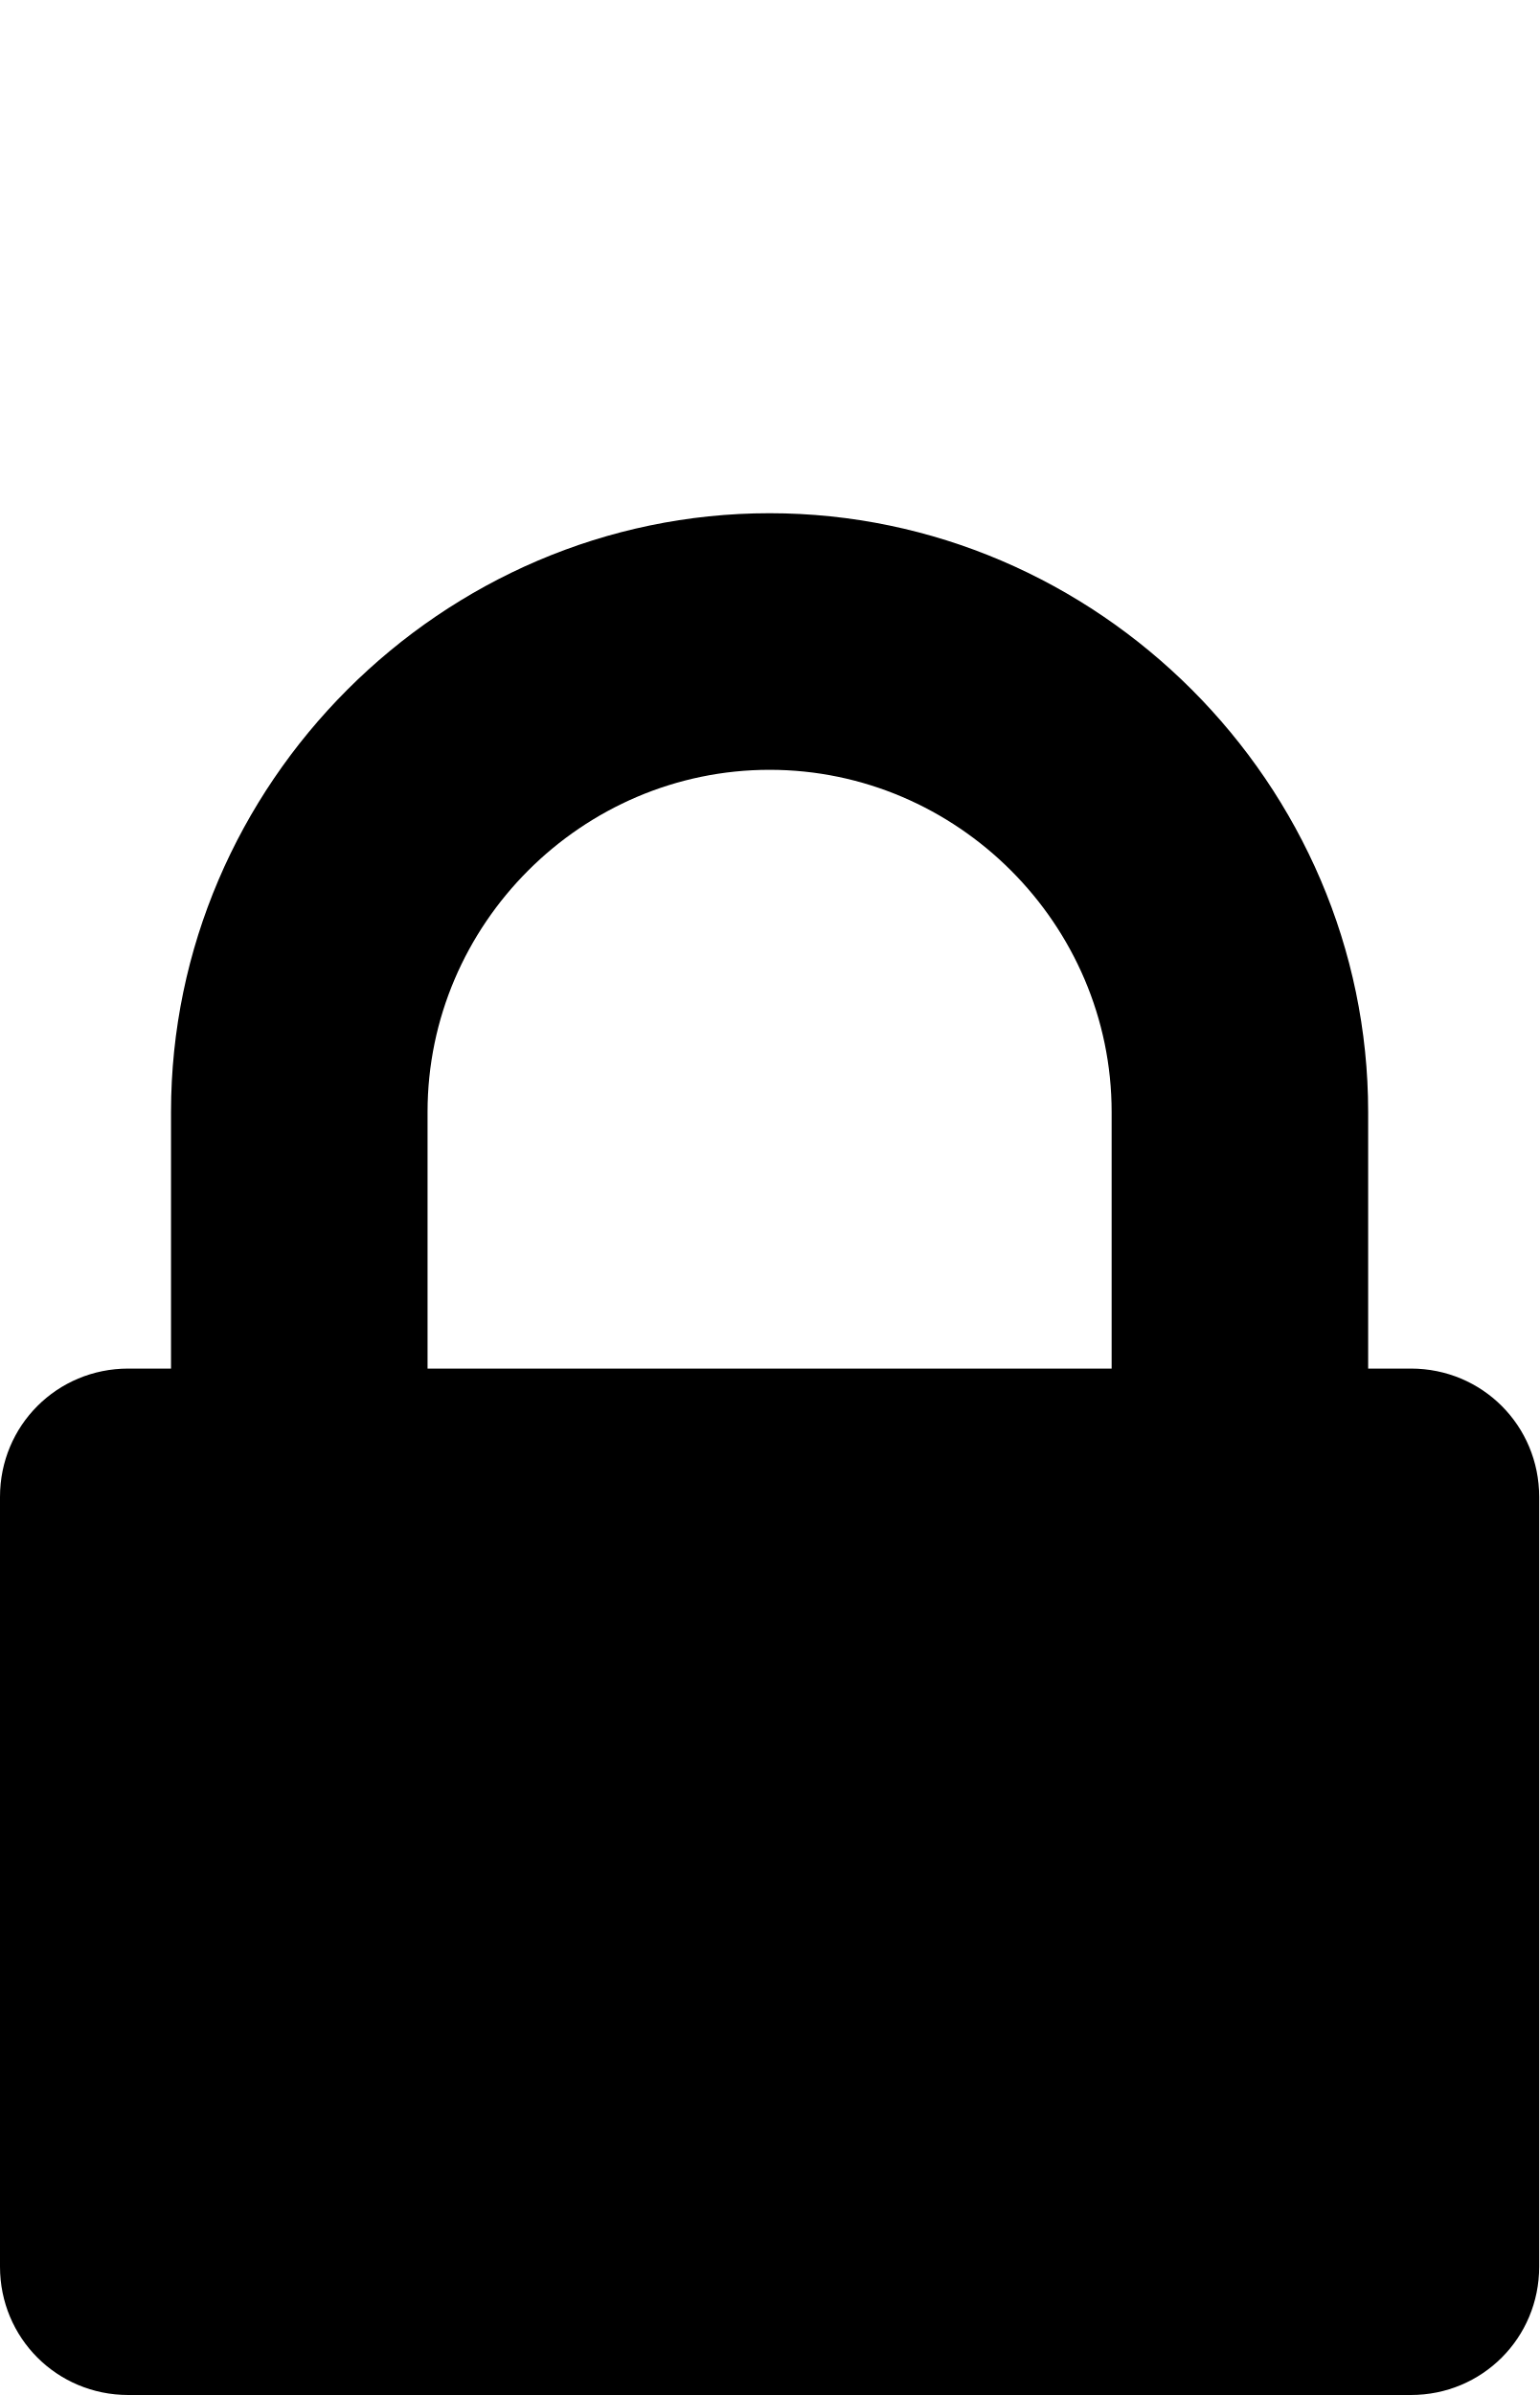
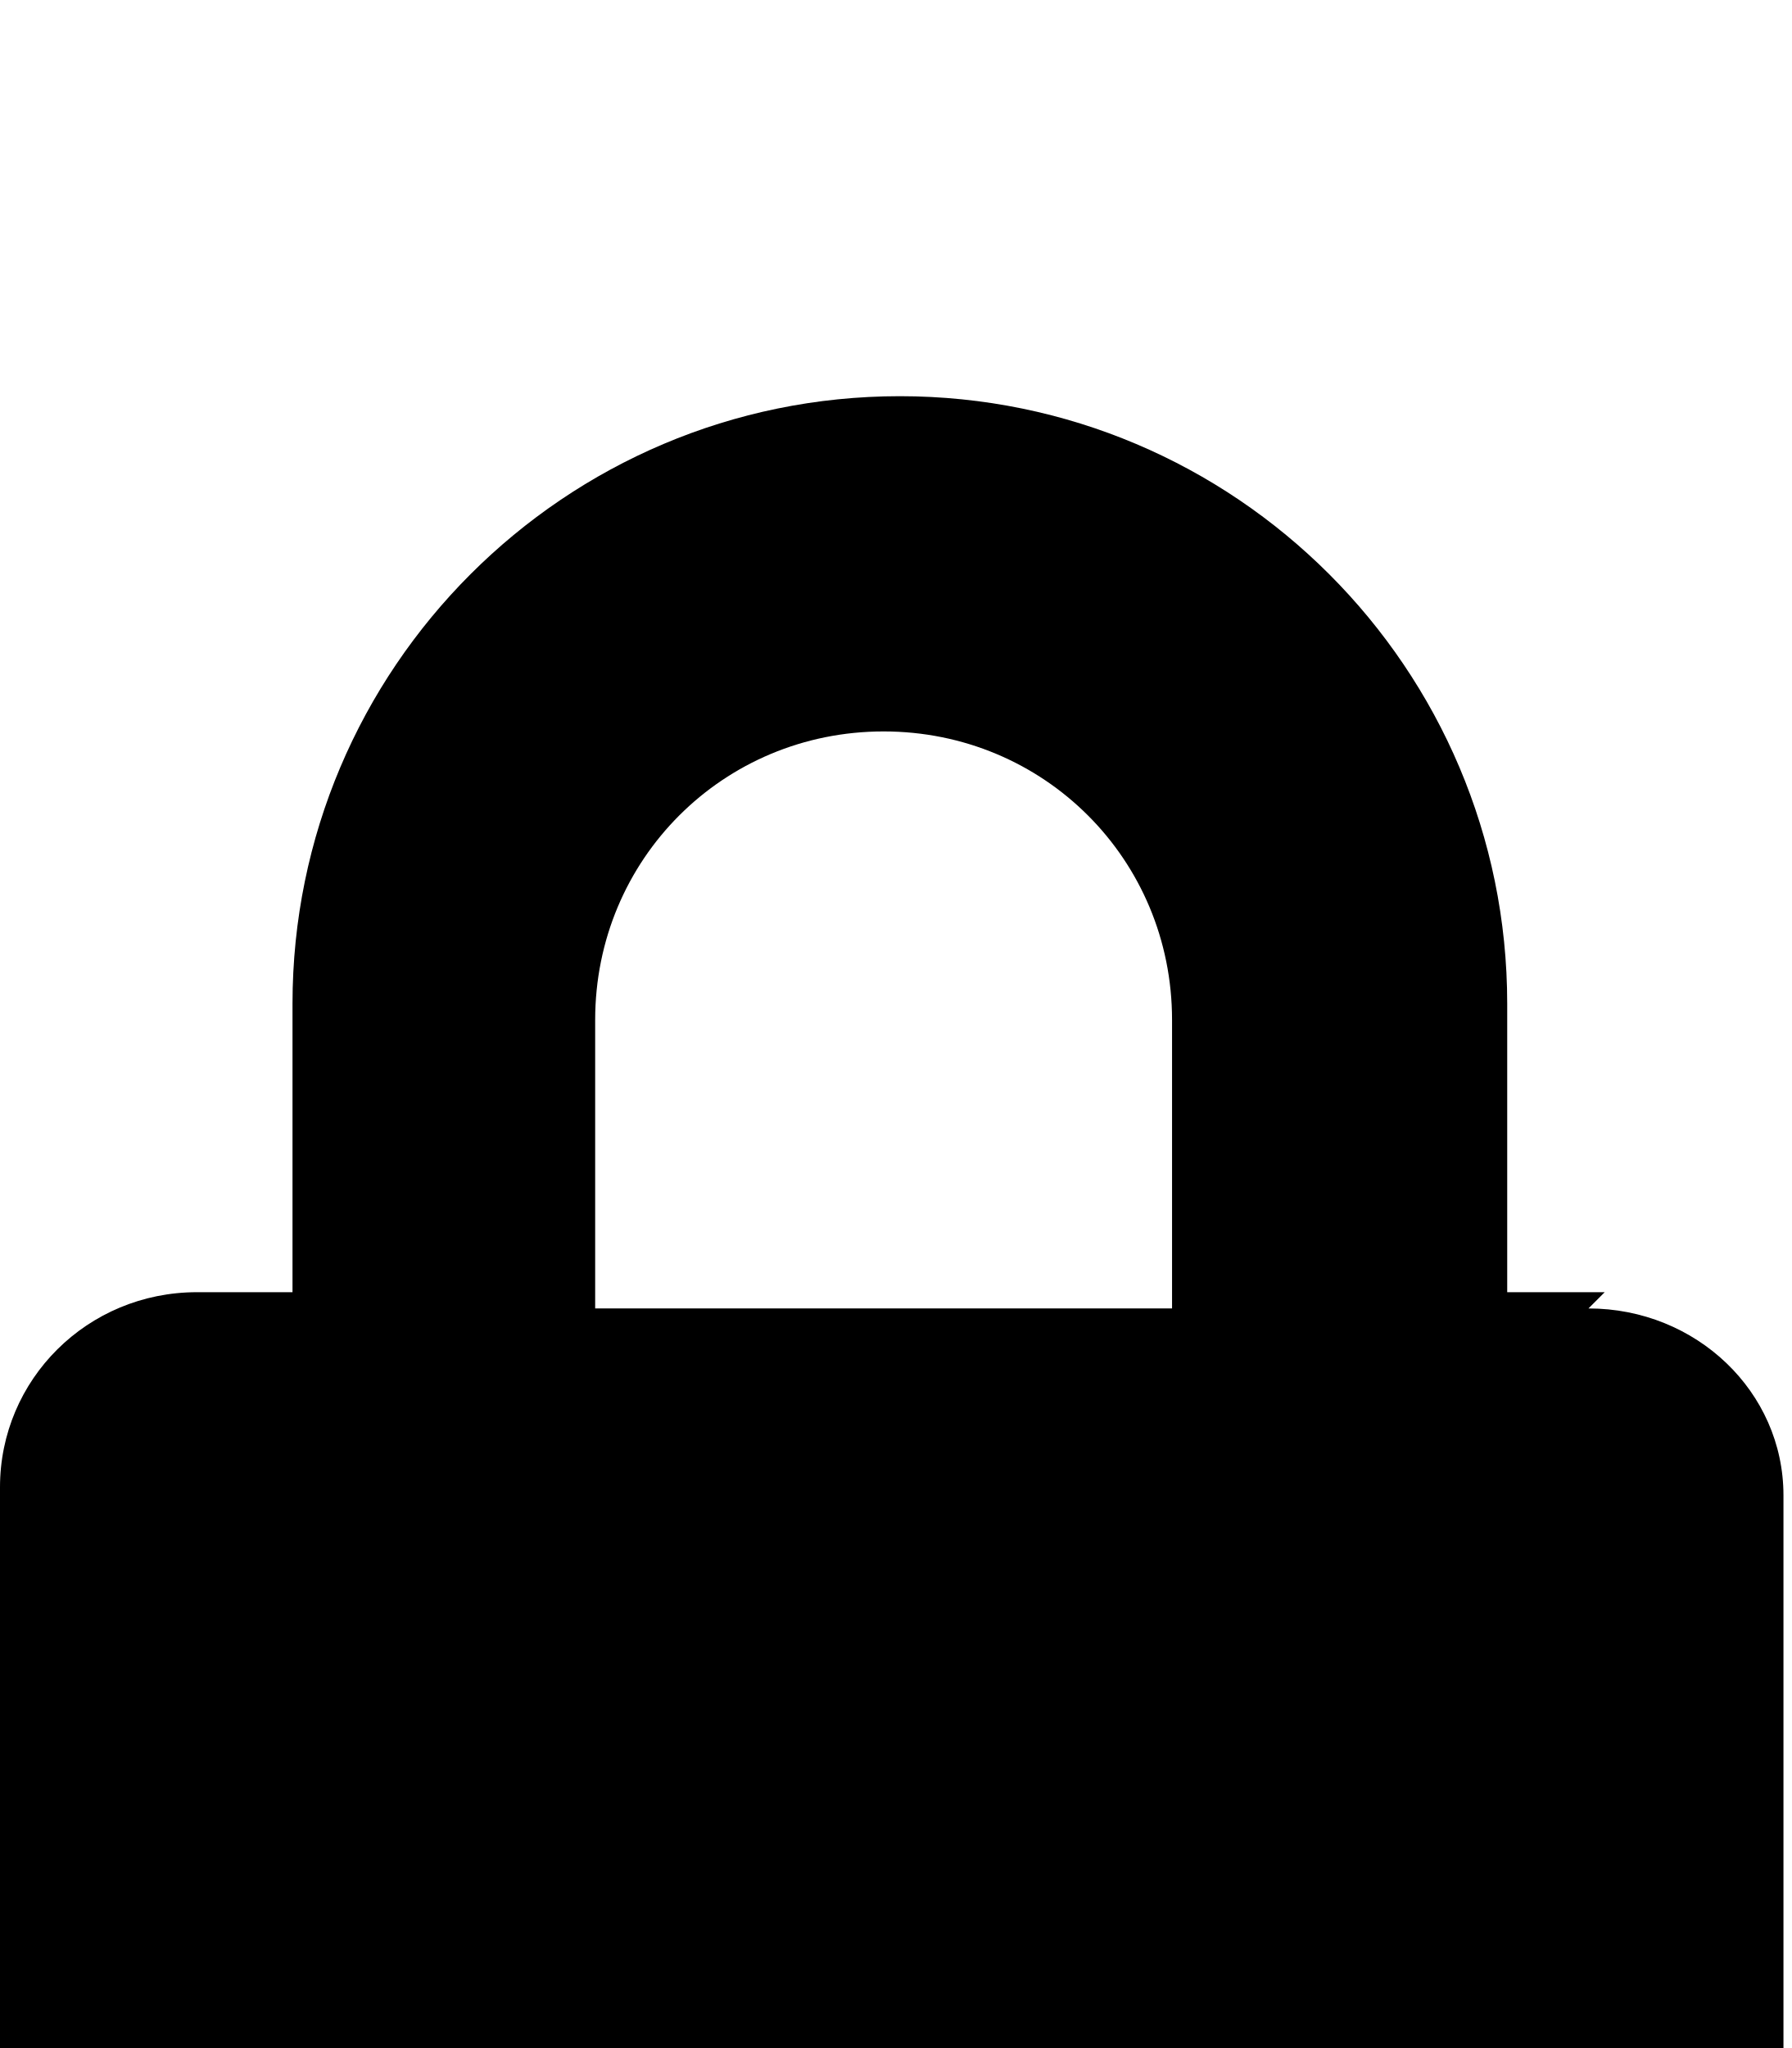
- <svg xmlns="http://www.w3.org/2000/svg" viewBox="0 -144 648 1008">
-   <path fill="currentColor" d="M648 486v324c0 30-24 54-54 54H54c-30 0-54-24-54-54V486c0-30 24-54 54-54h18V324C72 186 186 72 324 72s252 114 252 252v108h18c30 0 54 24 54 54zM180 324v108h288V324c0-79-65-144-144-144s-144 65-144 144z" />
+ <svg xmlns="http://www.w3.org/2000/svg" viewBox="-2 -194 882 1008">
+   <path fill="currentColor" d="M291 450h284V308c0-79-63-142-142-142s-142 63-142 142v142zm449-8h48l-8 8c53 0 96 41 96 92v378c0 52-41 93-92 93H91c-52 0-93-43-93-97V538c0-53 43-96 97-96h47V300C142 135 276 1 441 1s299 134 299 299v142z" />
</svg>
